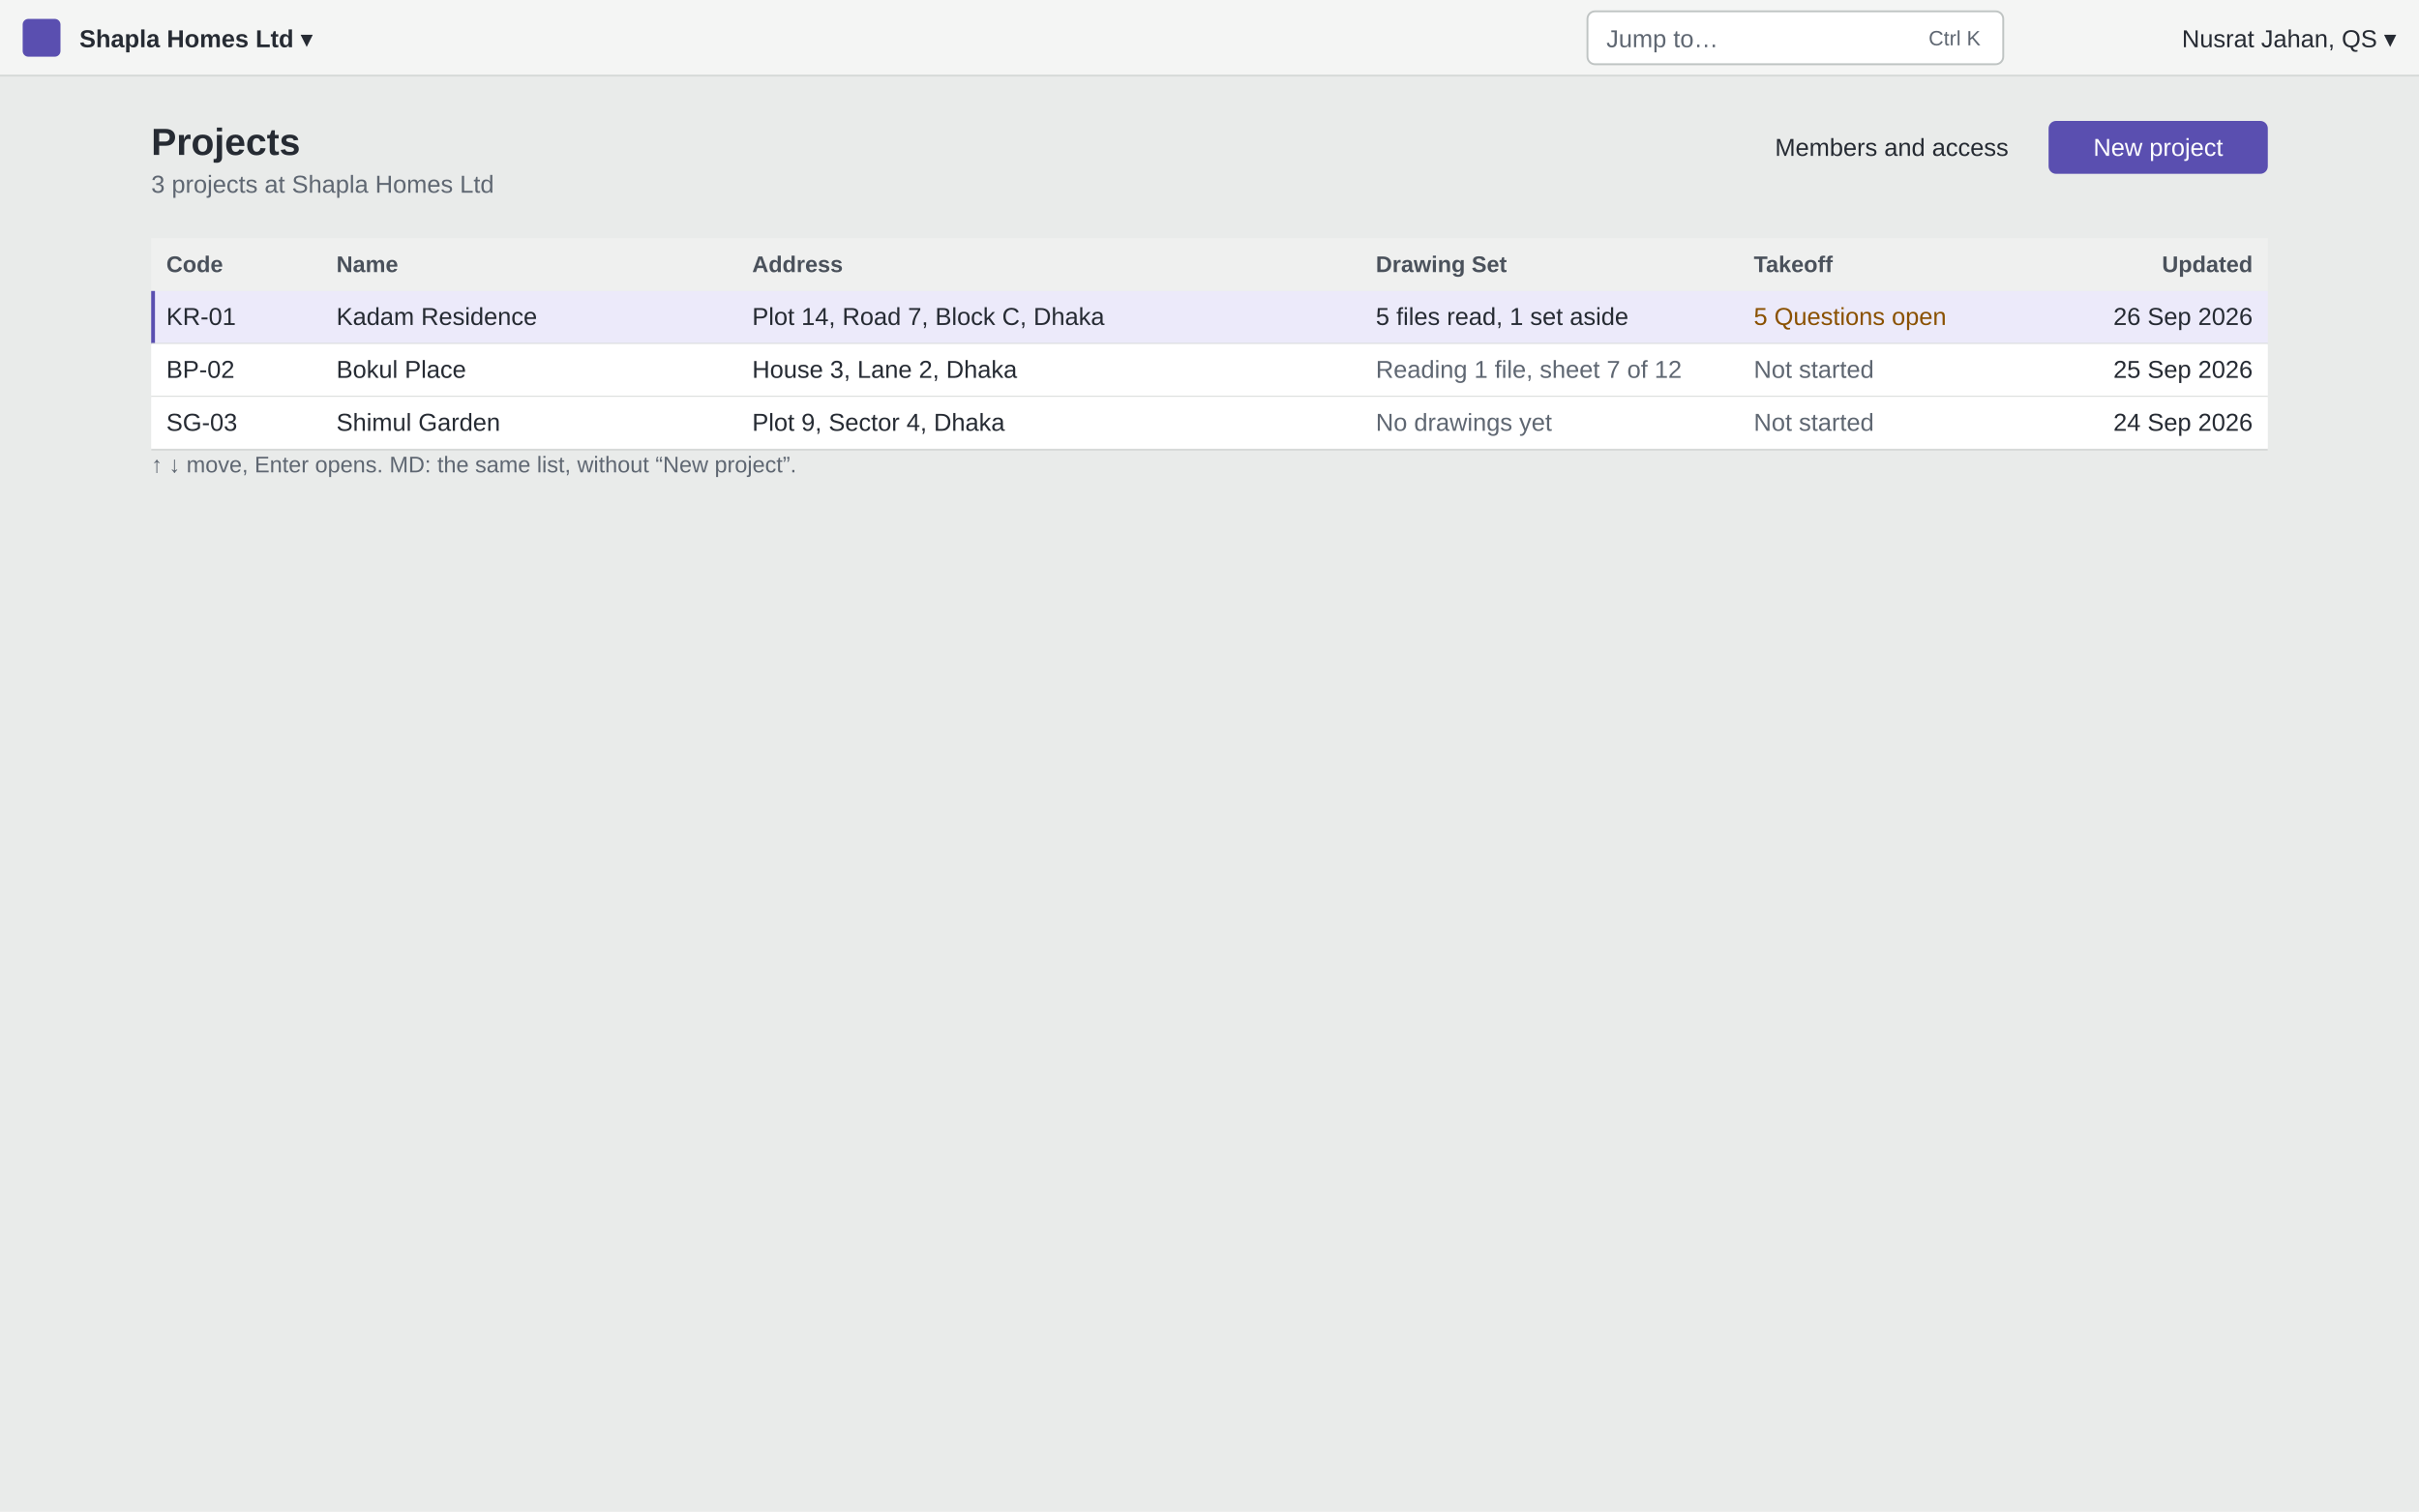
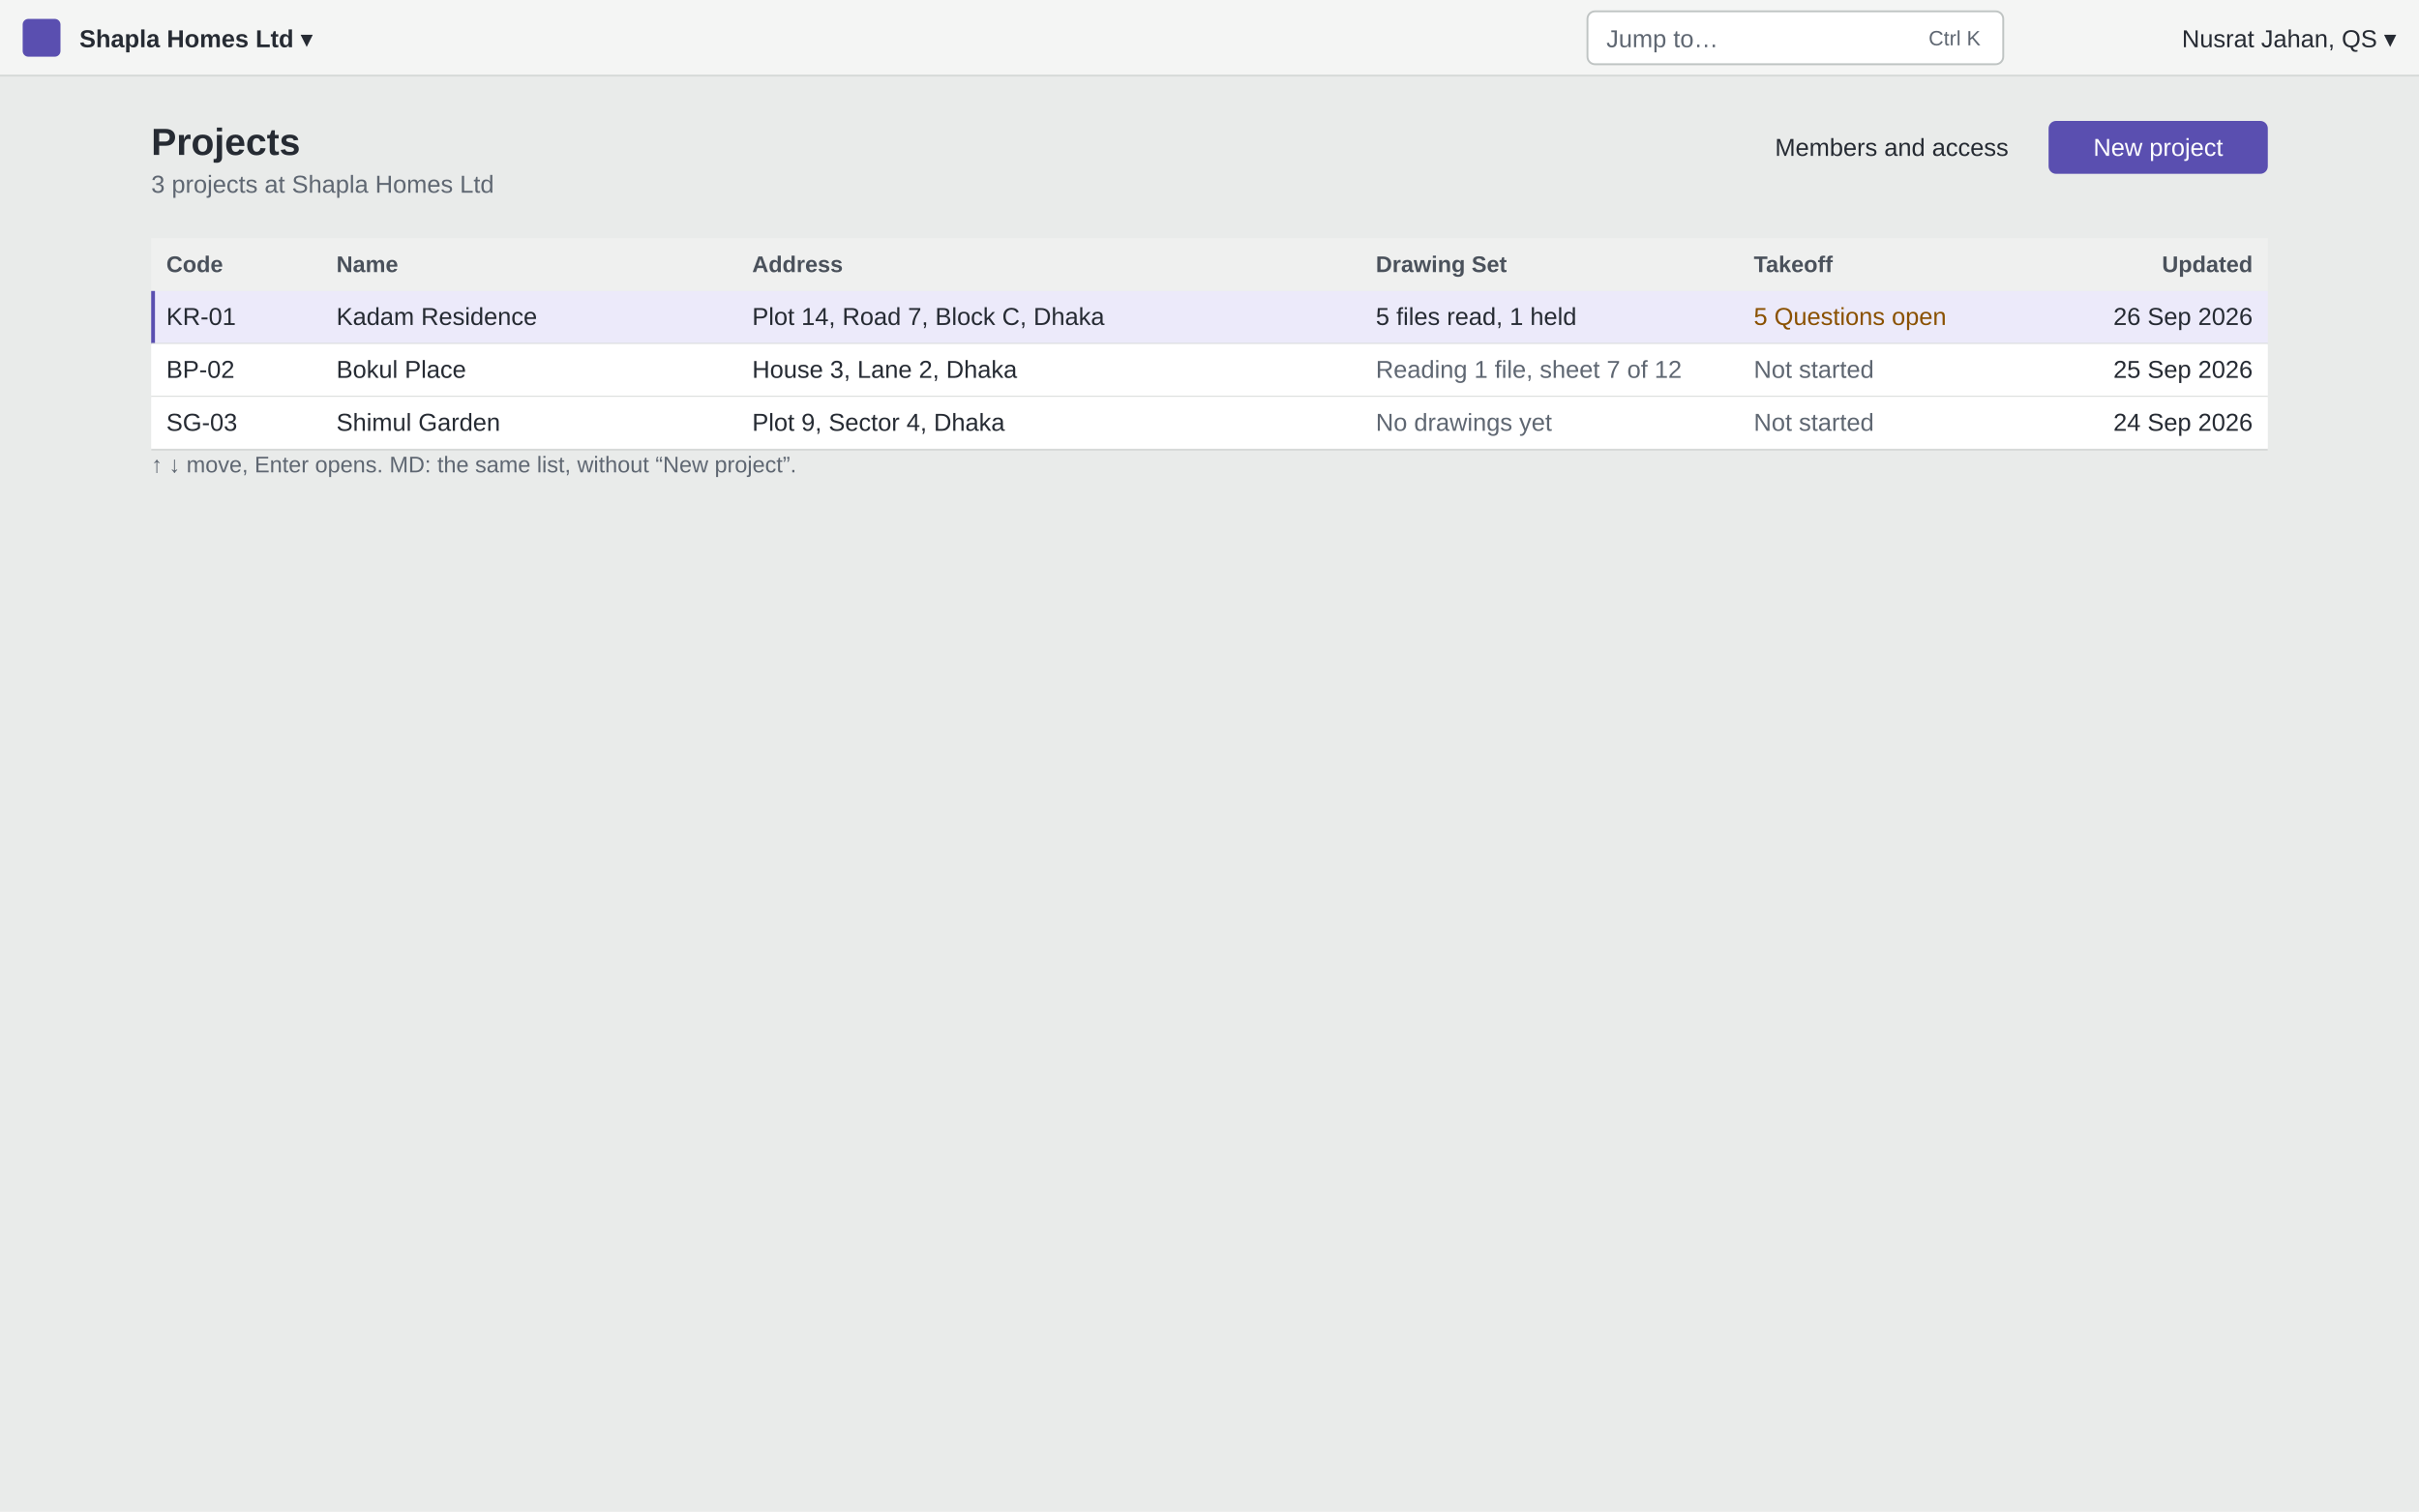
<svg xmlns="http://www.w3.org/2000/svg" width="1280" height="800" viewBox="0 0 1280 800" font-family="Archivo, Arial, sans-serif">
  <rect x="0" y="0" width="1280" height="800" rx="0" fill="#E9EBEA" />
  <rect x="0" y="0" width="1280" height="40" rx="0" fill="#F4F5F4" />
  <line x1="0" y1="40" x2="1280" y2="40" stroke="#D6D9D8" stroke-width="1" />
  <rect x="12" y="10" width="20" height="20" rx="3" fill="#5A4FB0" />
  <text x="42" y="25" font-size="13" fill="#262B33" font-weight="600" text-anchor="start">Shapla Homes Ltd ▾</text>
  <rect x="840" y="6" width="220" height="28" rx="4" fill="#FFFFFF" stroke="#BFC4C3" stroke-width="1" />
  <text x="850" y="25" font-size="13" fill="#5F6772" font-weight="400" text-anchor="start">Jump to…</text>
  <text x="1048" y="24" font-size="11" fill="#5F6772" font-weight="500" text-anchor="end">Ctrl K</text>
  <text x="1268" y="25" font-size="13" fill="#262B33" font-weight="400" text-anchor="end">Nusrat Jahan, QS ▾</text>
  <text x="80.0" y="82" font-size="20" fill="#262B33" font-weight="600" text-anchor="start">Projects</text>
  <text x="80.0" y="102" font-size="13" fill="#5F6772" font-weight="400" text-anchor="start">3 projects at Shapla Homes Ltd</text>
  <rect x="1084.0" y="64" width="116" height="28" rx="4" fill="#5A4FB0" />
  <text x="1142.0" y="82.5" font-size="13" fill="#fff" font-weight="500" text-anchor="middle">New project</text>
  <rect x="926.0" y="64" width="150" height="28" rx="4" fill="none" />
  <text x="1001.0" y="82.5" font-size="13" fill="#262B33" font-weight="500" text-anchor="middle">Members and access</text>
  <rect x="80.0" y="126" width="1120" height="28" rx="0" fill="#EFF0EF" />
  <text x="88.0" y="144" font-size="12" fill="#4A515B" font-weight="600" text-anchor="start">Code</text>
  <text x="178.0" y="144" font-size="12" fill="#4A515B" font-weight="600" text-anchor="start">Name</text>
  <text x="398.0" y="144" font-size="12" fill="#4A515B" font-weight="600" text-anchor="start">Address</text>
  <text x="728.0" y="144" font-size="12" fill="#4A515B" font-weight="600" text-anchor="start">Drawing Set</text>
  <text x="928.0" y="144" font-size="12" fill="#4A515B" font-weight="600" text-anchor="start">Takeoff</text>
  <text x="1192.0" y="144" font-size="12" fill="#4A515B" font-weight="600" text-anchor="end">Updated</text>
  <rect x="80.0" y="154" width="1120" height="28" rx="0" fill="#ECEAFA" />
  <rect x="80.0" y="154" width="2" height="28" rx="0" fill="#5A4FB0" />
  <line x1="80.0" y1="182" x2="1200.0" y2="182" stroke="#D6D9D8" stroke-width="1" />
  <text x="88.0" y="172" font-size="13" fill="#262B33" font-weight="400" text-anchor="start">KR-01</text>
  <text x="178.0" y="172" font-size="13" fill="#262B33" font-weight="400" text-anchor="start">Kadam Residence</text>
  <text x="398.0" y="172" font-size="13" fill="#262B33" font-weight="400" text-anchor="start">Plot 14, Road 7, Block C, Dhaka</text>
-   <text x="728.0" y="172" font-size="13" fill="#262B33" font-weight="400" text-anchor="start">5 files read, 1 set aside</text>
+   <text x="728.0" y="172" font-size="13" fill="#262B33" font-weight="400" text-anchor="start">5 files read, 1 held</text>
  <text x="928.0" y="172" font-size="13" fill="#8A5100" font-weight="400" text-anchor="start"> 5 Questions open</text>
  <text x="1192.0" y="172" font-size="13" fill="#262B33" font-weight="400" text-anchor="end">26 Sep 2026</text>
  <rect x="80.0" y="182" width="1120" height="28" rx="0" fill="#FFFFFF" />
  <line x1="80.0" y1="210" x2="1200.0" y2="210" stroke="#D6D9D8" stroke-width="1" />
  <text x="88.0" y="200" font-size="13" fill="#262B33" font-weight="400" text-anchor="start">BP-02</text>
  <text x="178.0" y="200" font-size="13" fill="#262B33" font-weight="400" text-anchor="start">Bokul Place</text>
  <text x="398.0" y="200" font-size="13" fill="#262B33" font-weight="400" text-anchor="start">House 3, Lane 2, Dhaka</text>
  <text x="728.0" y="200" font-size="13" fill="#5F6772" font-weight="400" text-anchor="start">Reading 1 file, sheet 7 of 12</text>
  <text x="928.0" y="200" font-size="13" fill="#5F6772" font-weight="400" text-anchor="start">Not started</text>
  <text x="1192.0" y="200" font-size="13" fill="#262B33" font-weight="400" text-anchor="end">25 Sep 2026</text>
  <rect x="80.0" y="210" width="1120" height="28" rx="0" fill="#FFFFFF" />
  <line x1="80.0" y1="238" x2="1200.0" y2="238" stroke="#D6D9D8" stroke-width="1" />
  <text x="88.0" y="228" font-size="13" fill="#262B33" font-weight="400" text-anchor="start">SG-03</text>
  <text x="178.0" y="228" font-size="13" fill="#262B33" font-weight="400" text-anchor="start">Shimul Garden</text>
  <text x="398.0" y="228" font-size="13" fill="#262B33" font-weight="400" text-anchor="start">Plot 9, Sector 4, Dhaka</text>
  <text x="728.0" y="228" font-size="13" fill="#5F6772" font-weight="400" text-anchor="start">No drawings yet</text>
  <text x="928.0" y="228" font-size="13" fill="#5F6772" font-weight="400" text-anchor="start">Not started</text>
  <text x="1192.0" y="228" font-size="13" fill="#262B33" font-weight="400" text-anchor="end">24 Sep 2026</text>
  <text x="80.0" y="250" font-size="12" fill="#5F6772" font-weight="400" text-anchor="start">↑ ↓ move, Enter opens. MD: the same list, without “New project”.</text>
</svg>
